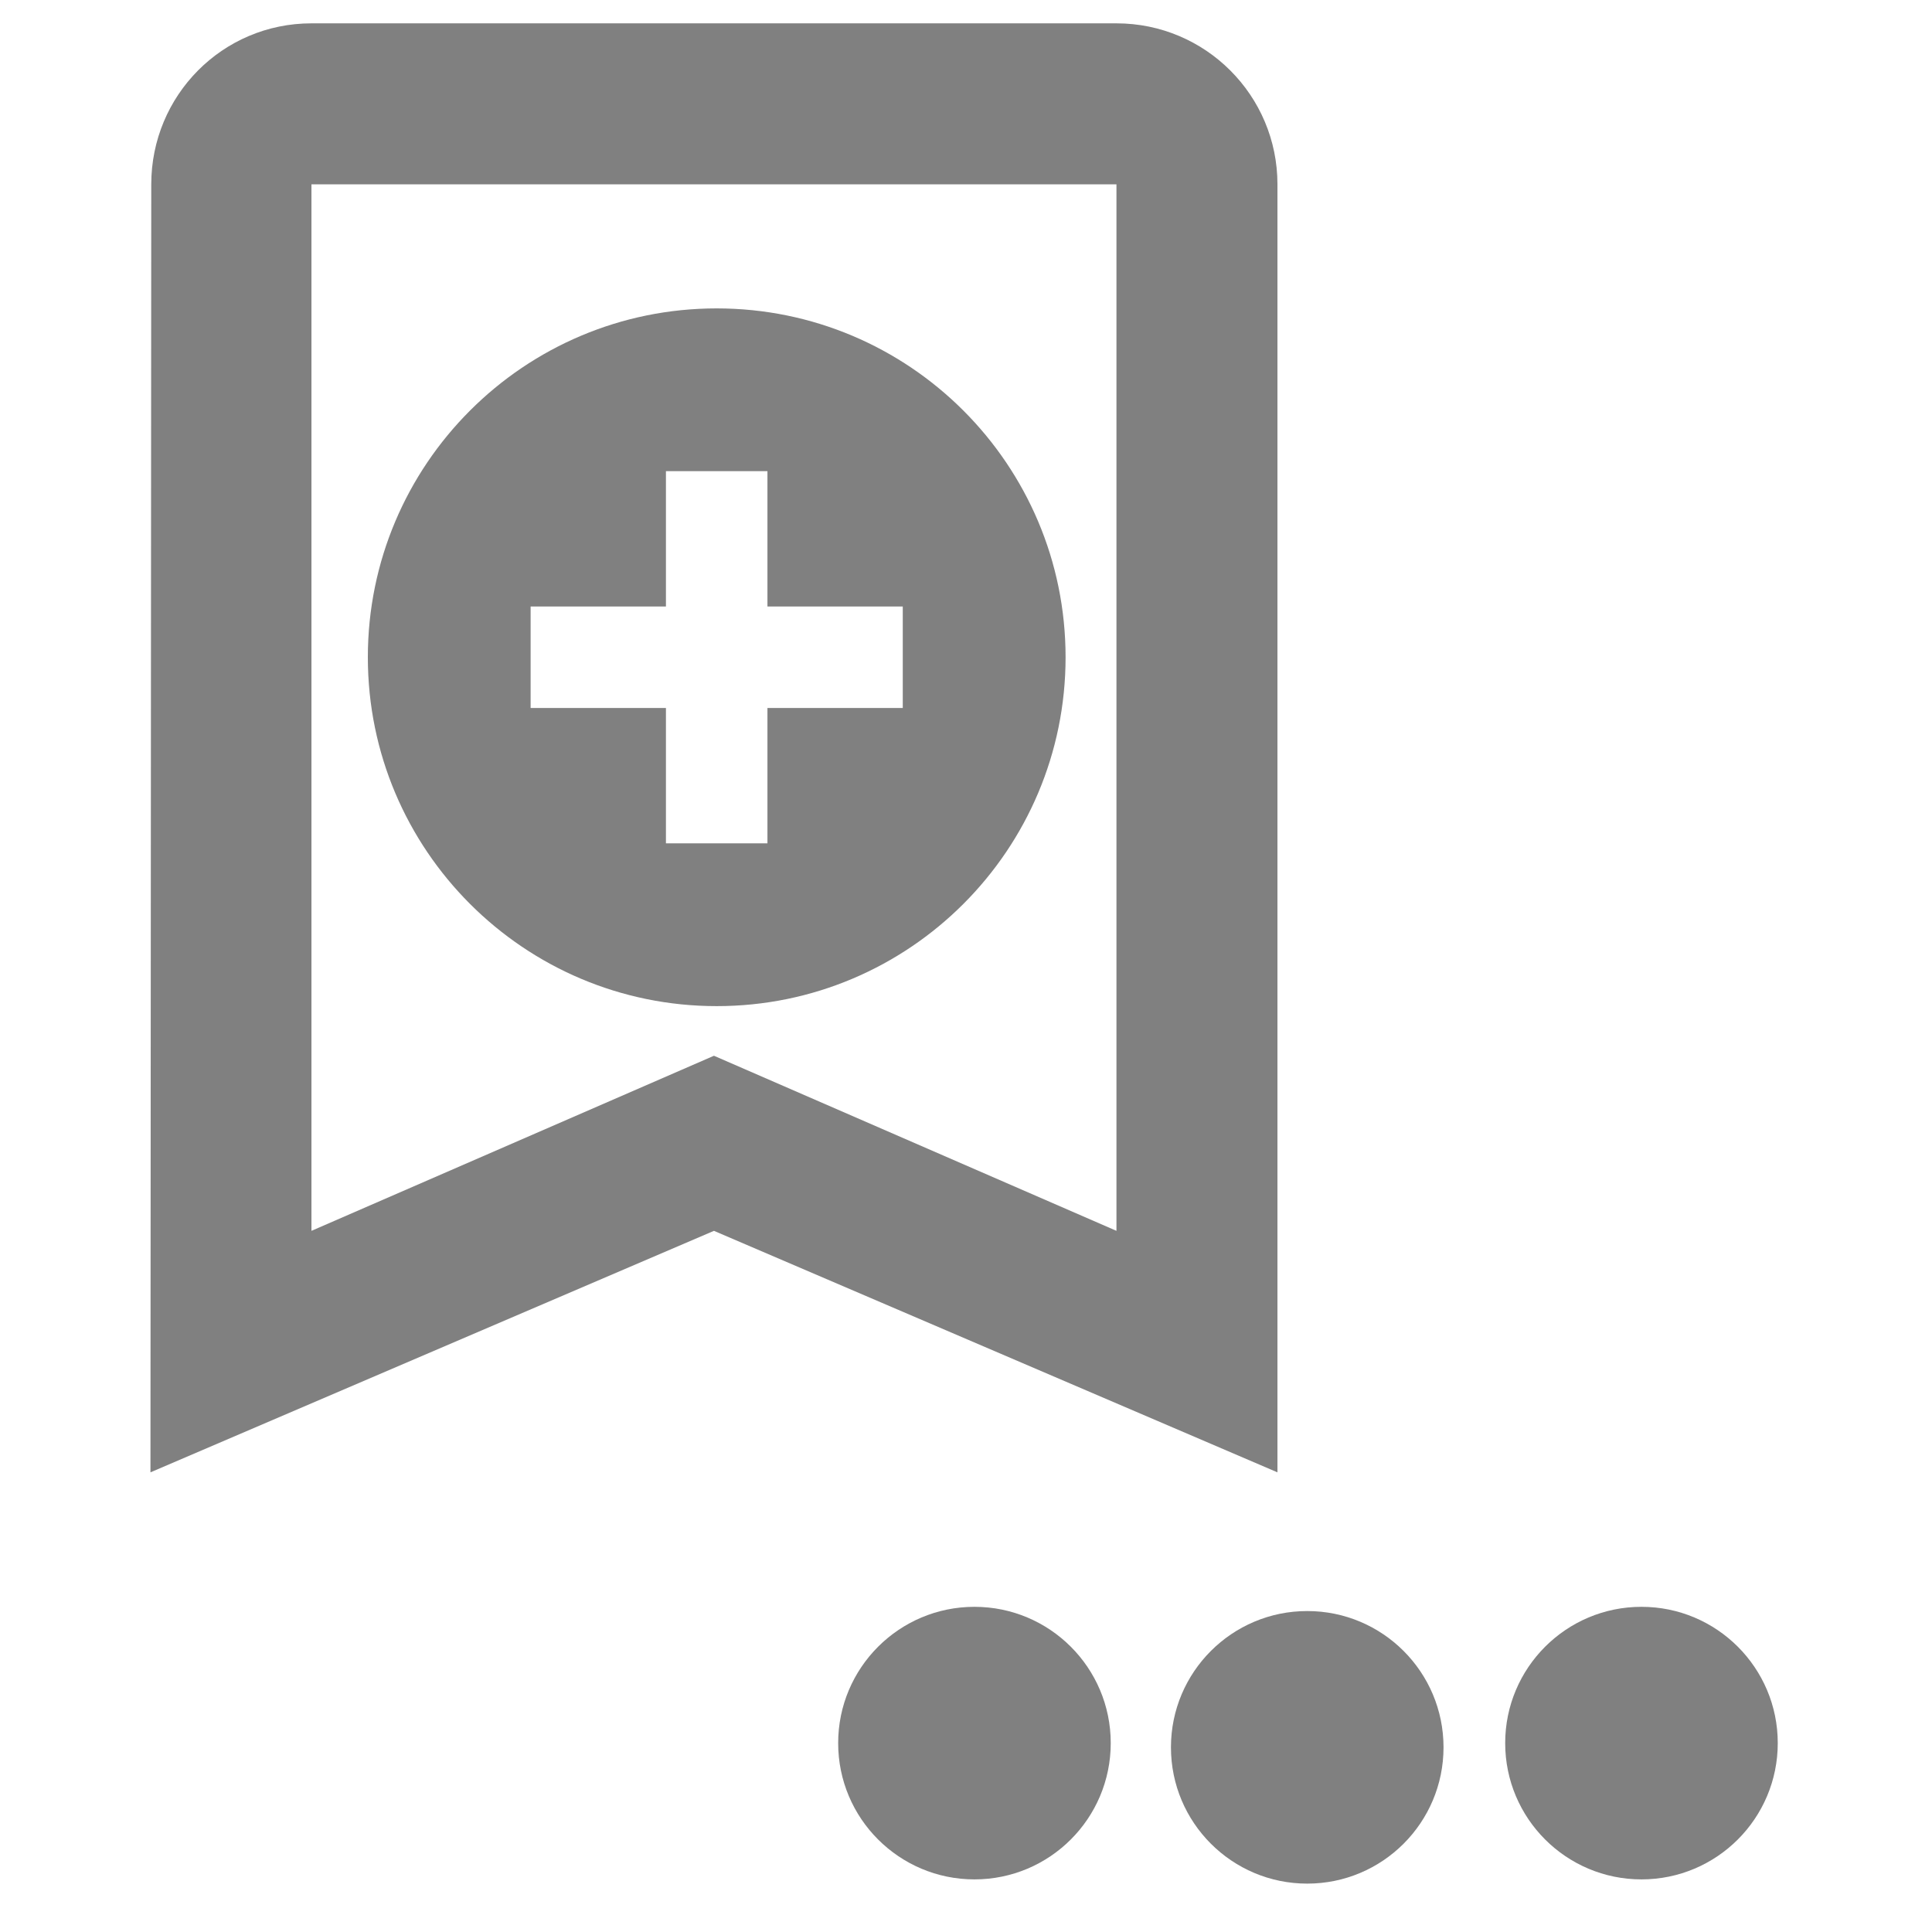
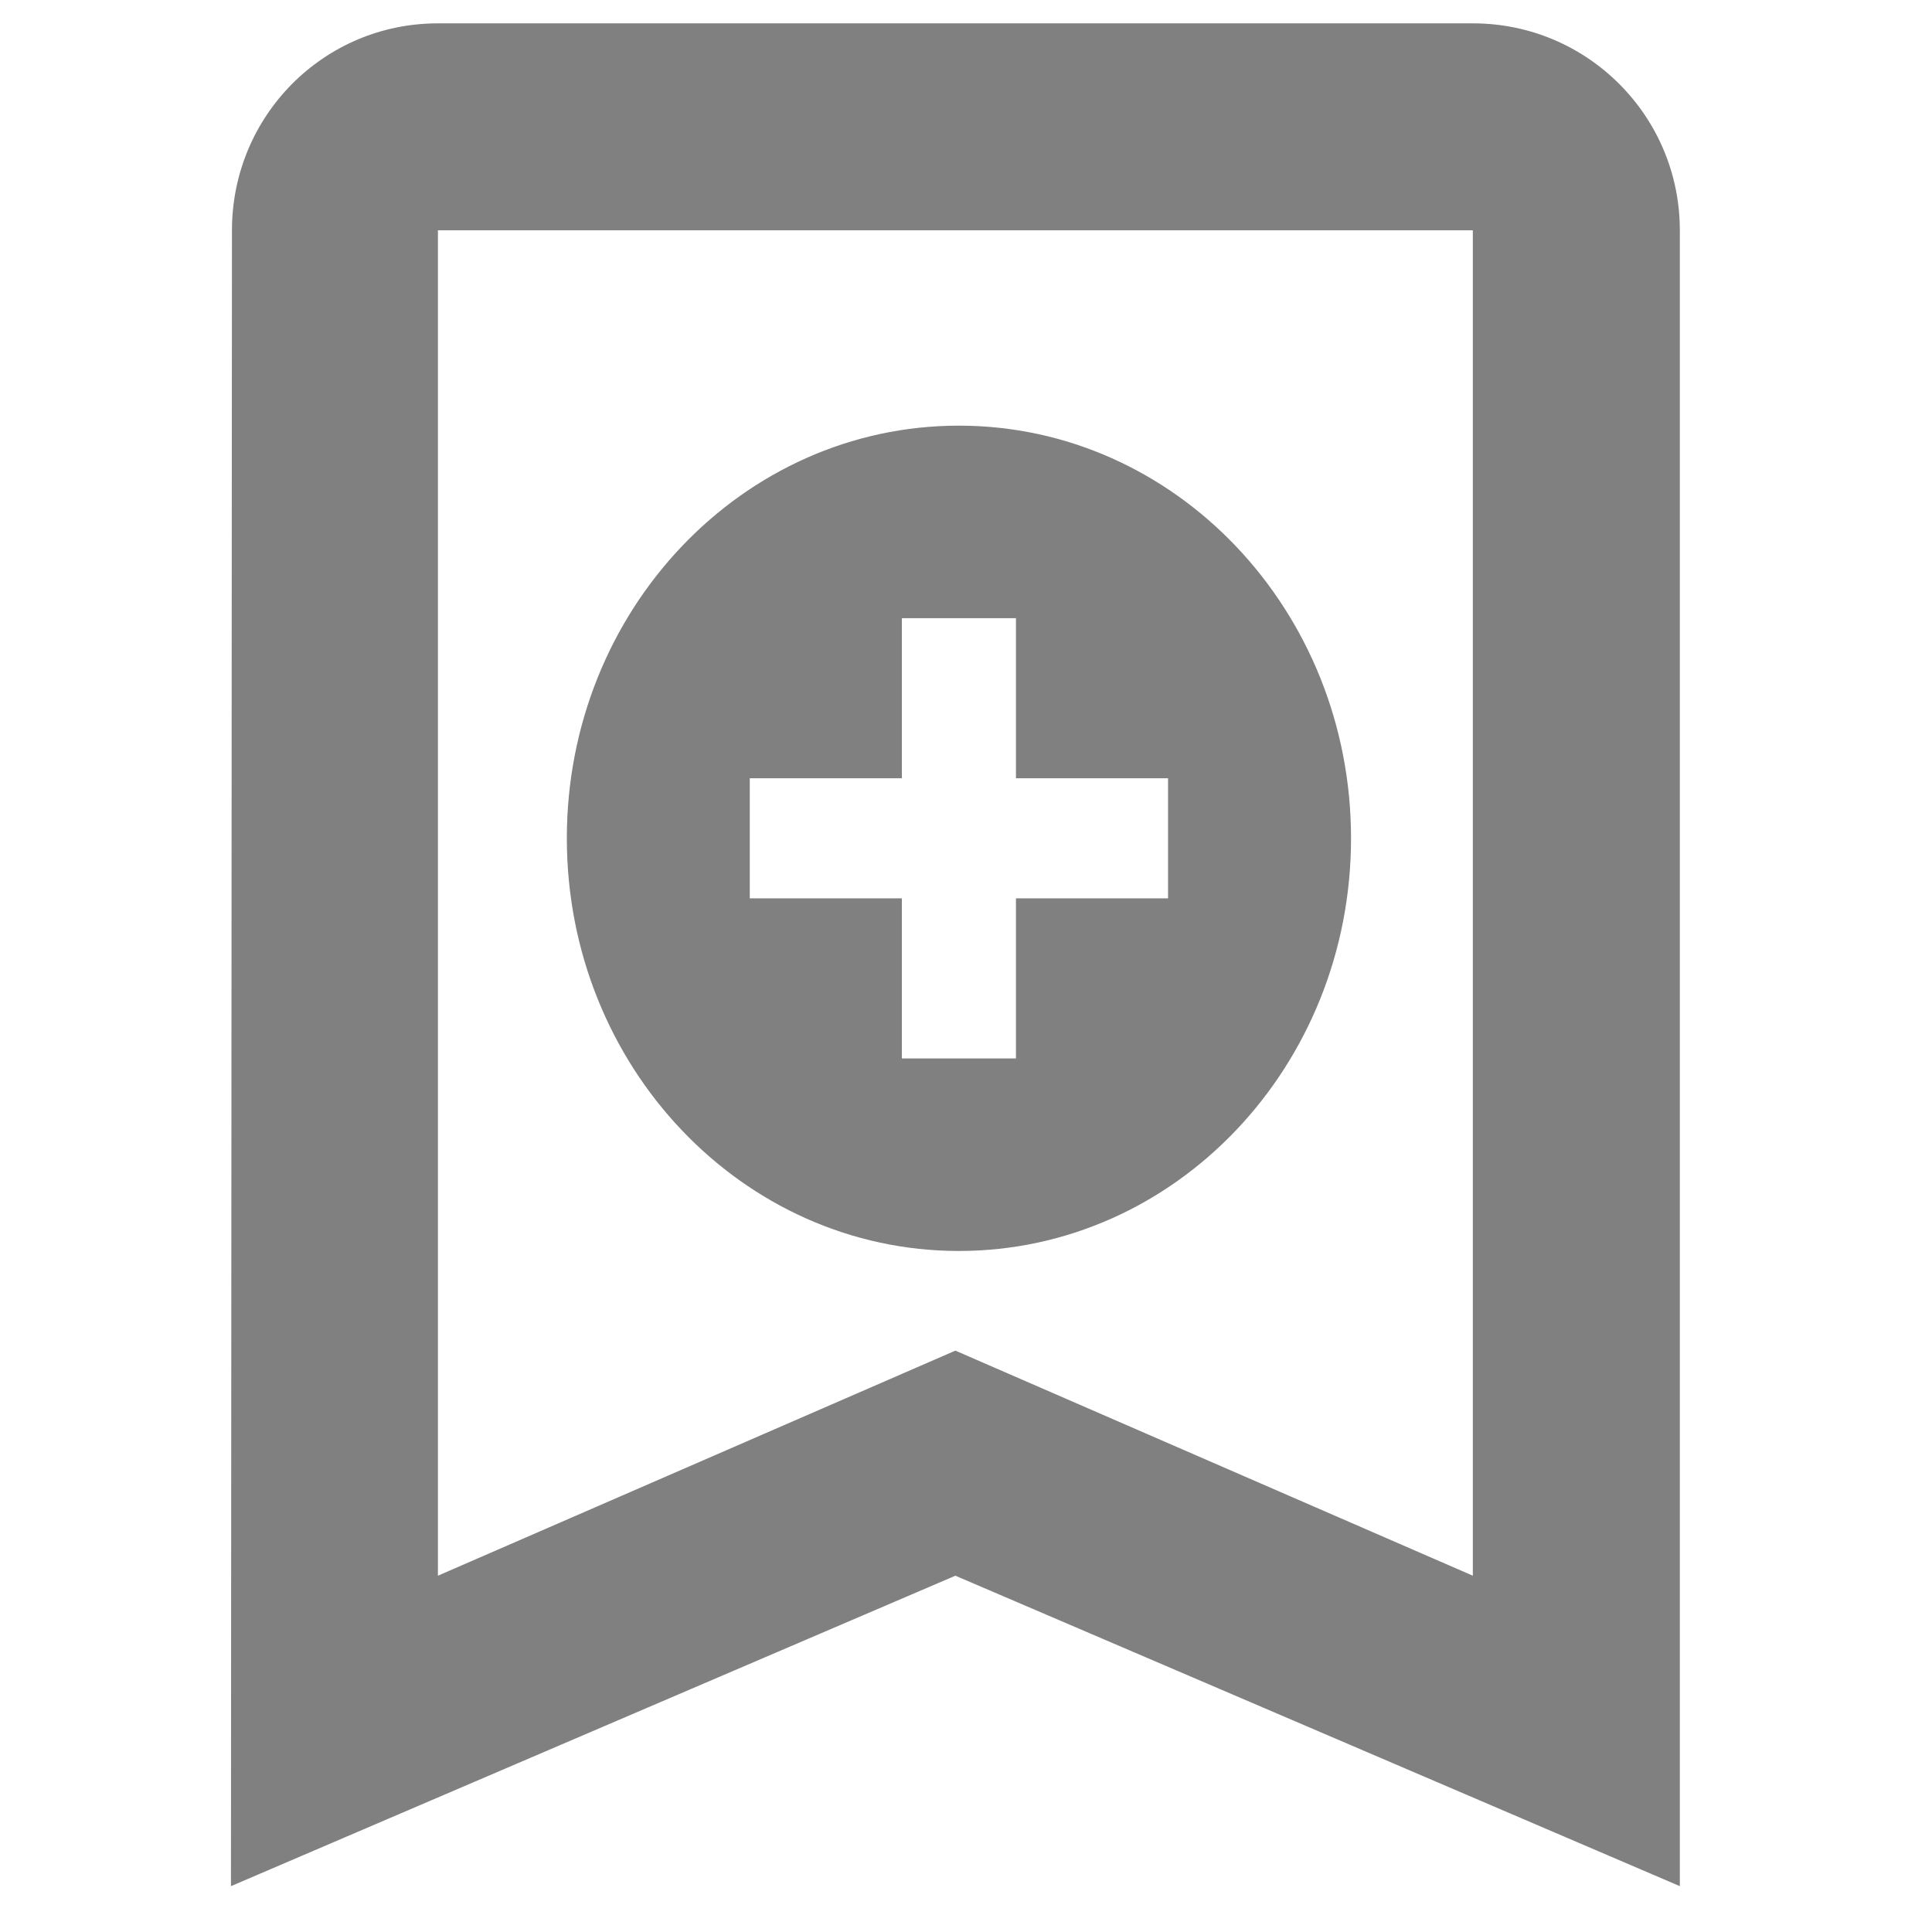
<svg xmlns="http://www.w3.org/2000/svg" width="48" height="48" viewBox="0 0 48 48" version="1.1" id="svg16092">
  <defs id="defs16096" />
-   <path d="M 27.738,0.58 H 7.738 c -2.21,0 -3.98,1.79 -3.98,4 l -0.02,32 14,-6 14,6 v -32 c 0,-2.21 -1.79,-4 -4,-4 z m 0,30 -10,-4.35 -10,4.35 v -26 H 27.738 Z" id="path16088" style="fill:#808080;stroke-width:1" />
+   <path d="M 36.592,0.58 H 10.88 c -2.841,0 -5.117,2.301 -5.117,5.142 L 5.738,46.861 23.736,39.148 41.735,46.861 V 5.722 c 0,-2.841 -2.301,-5.142 -5.142,-5.142 z m 0,38.568 -12.856,-5.592 -12.856,5.592 V 5.722 h 25.712 z" id="path16088" style="fill:#808080;stroke-width:1.286" />
  <path d="M0 0h48v48H0z" fill="none" id="path16090" />
-   <circle fill="#808080" cx="32.478" cy="43.412" r="3.386" id="circle2" style="stroke-width:1.129" />
-   <circle fill="#808080" cx="24.21" cy="43.307" r="3.386" id="circle4" style="stroke-width:1.129" />
-   <circle fill="#808080" cx="40.782" cy="43.307" r="3.386" id="circle6" style="stroke-width:1.129" />
-   <path style="fill:#808080;stroke-width:0.841" d="m 17.806,7.662 c -4.787,0 -8.667,3.881 -8.667,8.667 0,4.787 3.881,8.668 8.667,8.668 4.787,0 8.668,-3.882 8.668,-8.668 0,-4.787 -3.882,-8.667 -8.668,-8.667 z m 4.623,9.928 H 19.067 v 3.362 H 16.545 V 17.59 H 13.183 V 15.068 h 3.362 V 11.706 H 19.067 V 15.068 h 3.362 z" id="path2571" />
+   <path style="fill:#808080;stroke-width:0.969" d="m 23.824,10.575 c -5.38,0 -9.741,4.59 -9.741,10.252 0,5.662 4.362,10.253 9.741,10.253 5.38,0 9.742,-4.591 9.742,-10.253 0,-5.662 -4.363,-10.252 -9.742,-10.252 z m 5.196,11.744 h -3.779 v 3.977 h -2.834 v -3.977 h -3.779 v -2.983 h 3.779 v -3.977 h 2.834 v 3.977 h 3.779 z" id="path2571" />
</svg>
